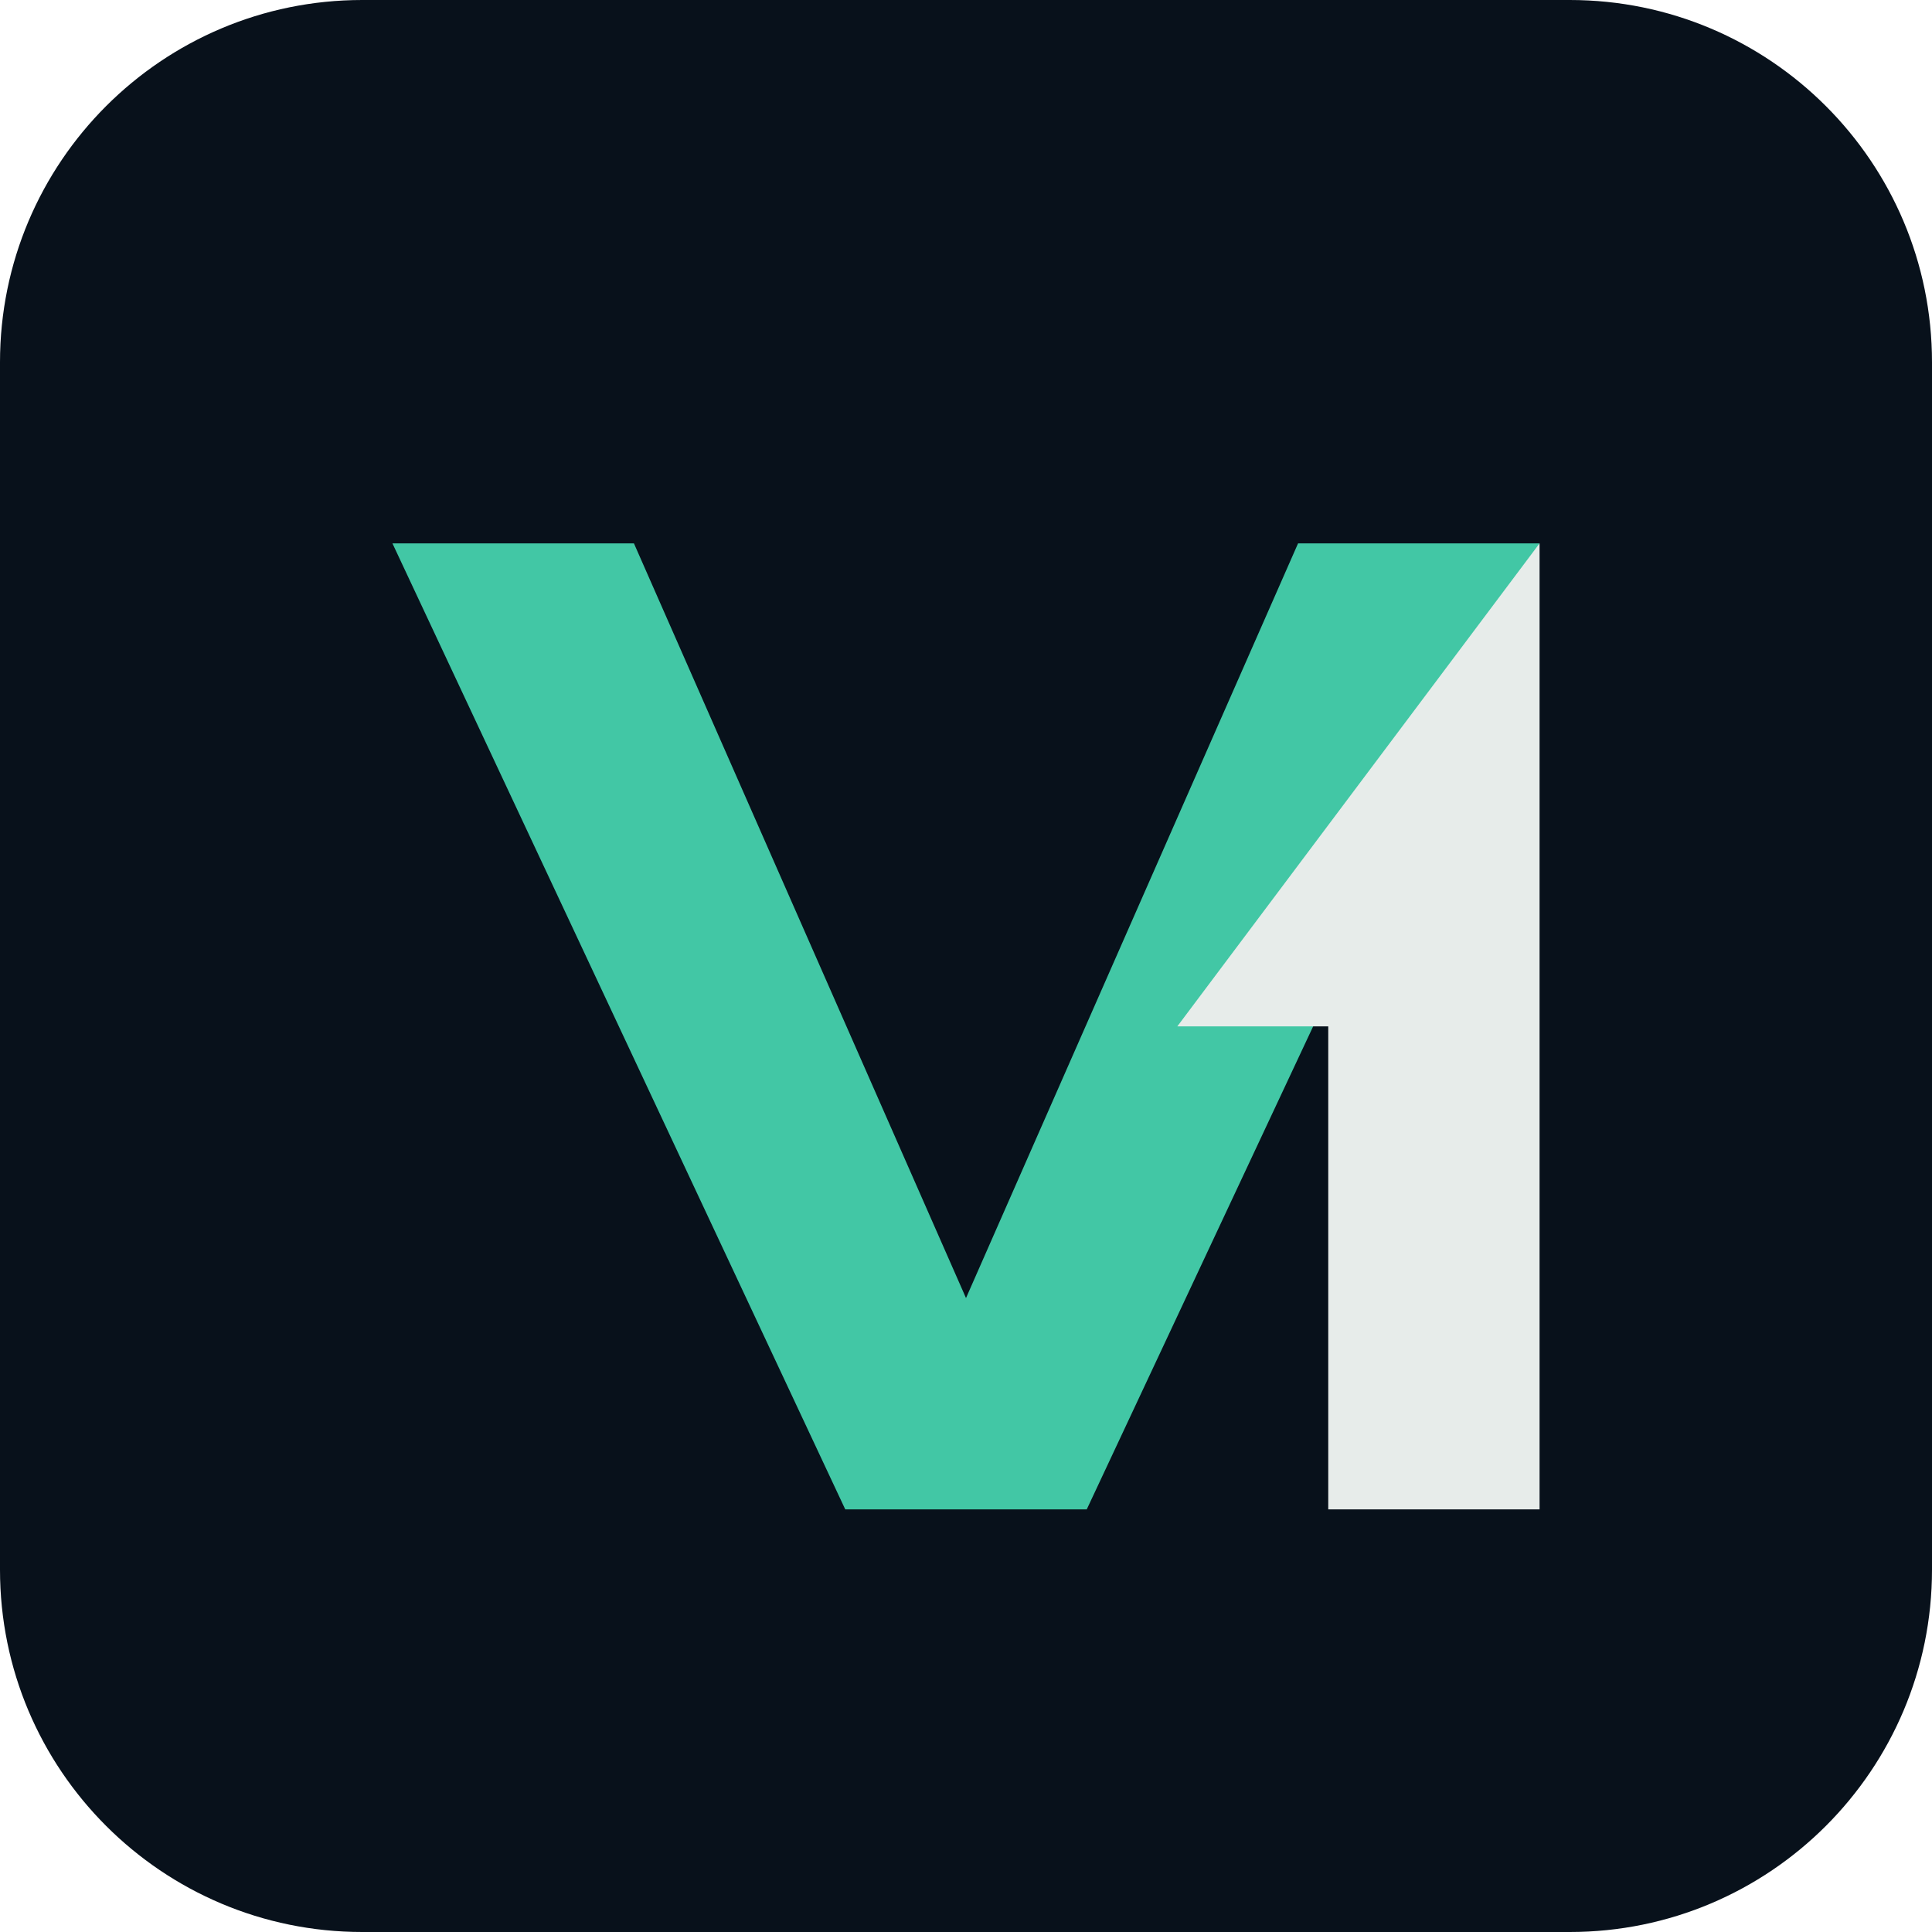
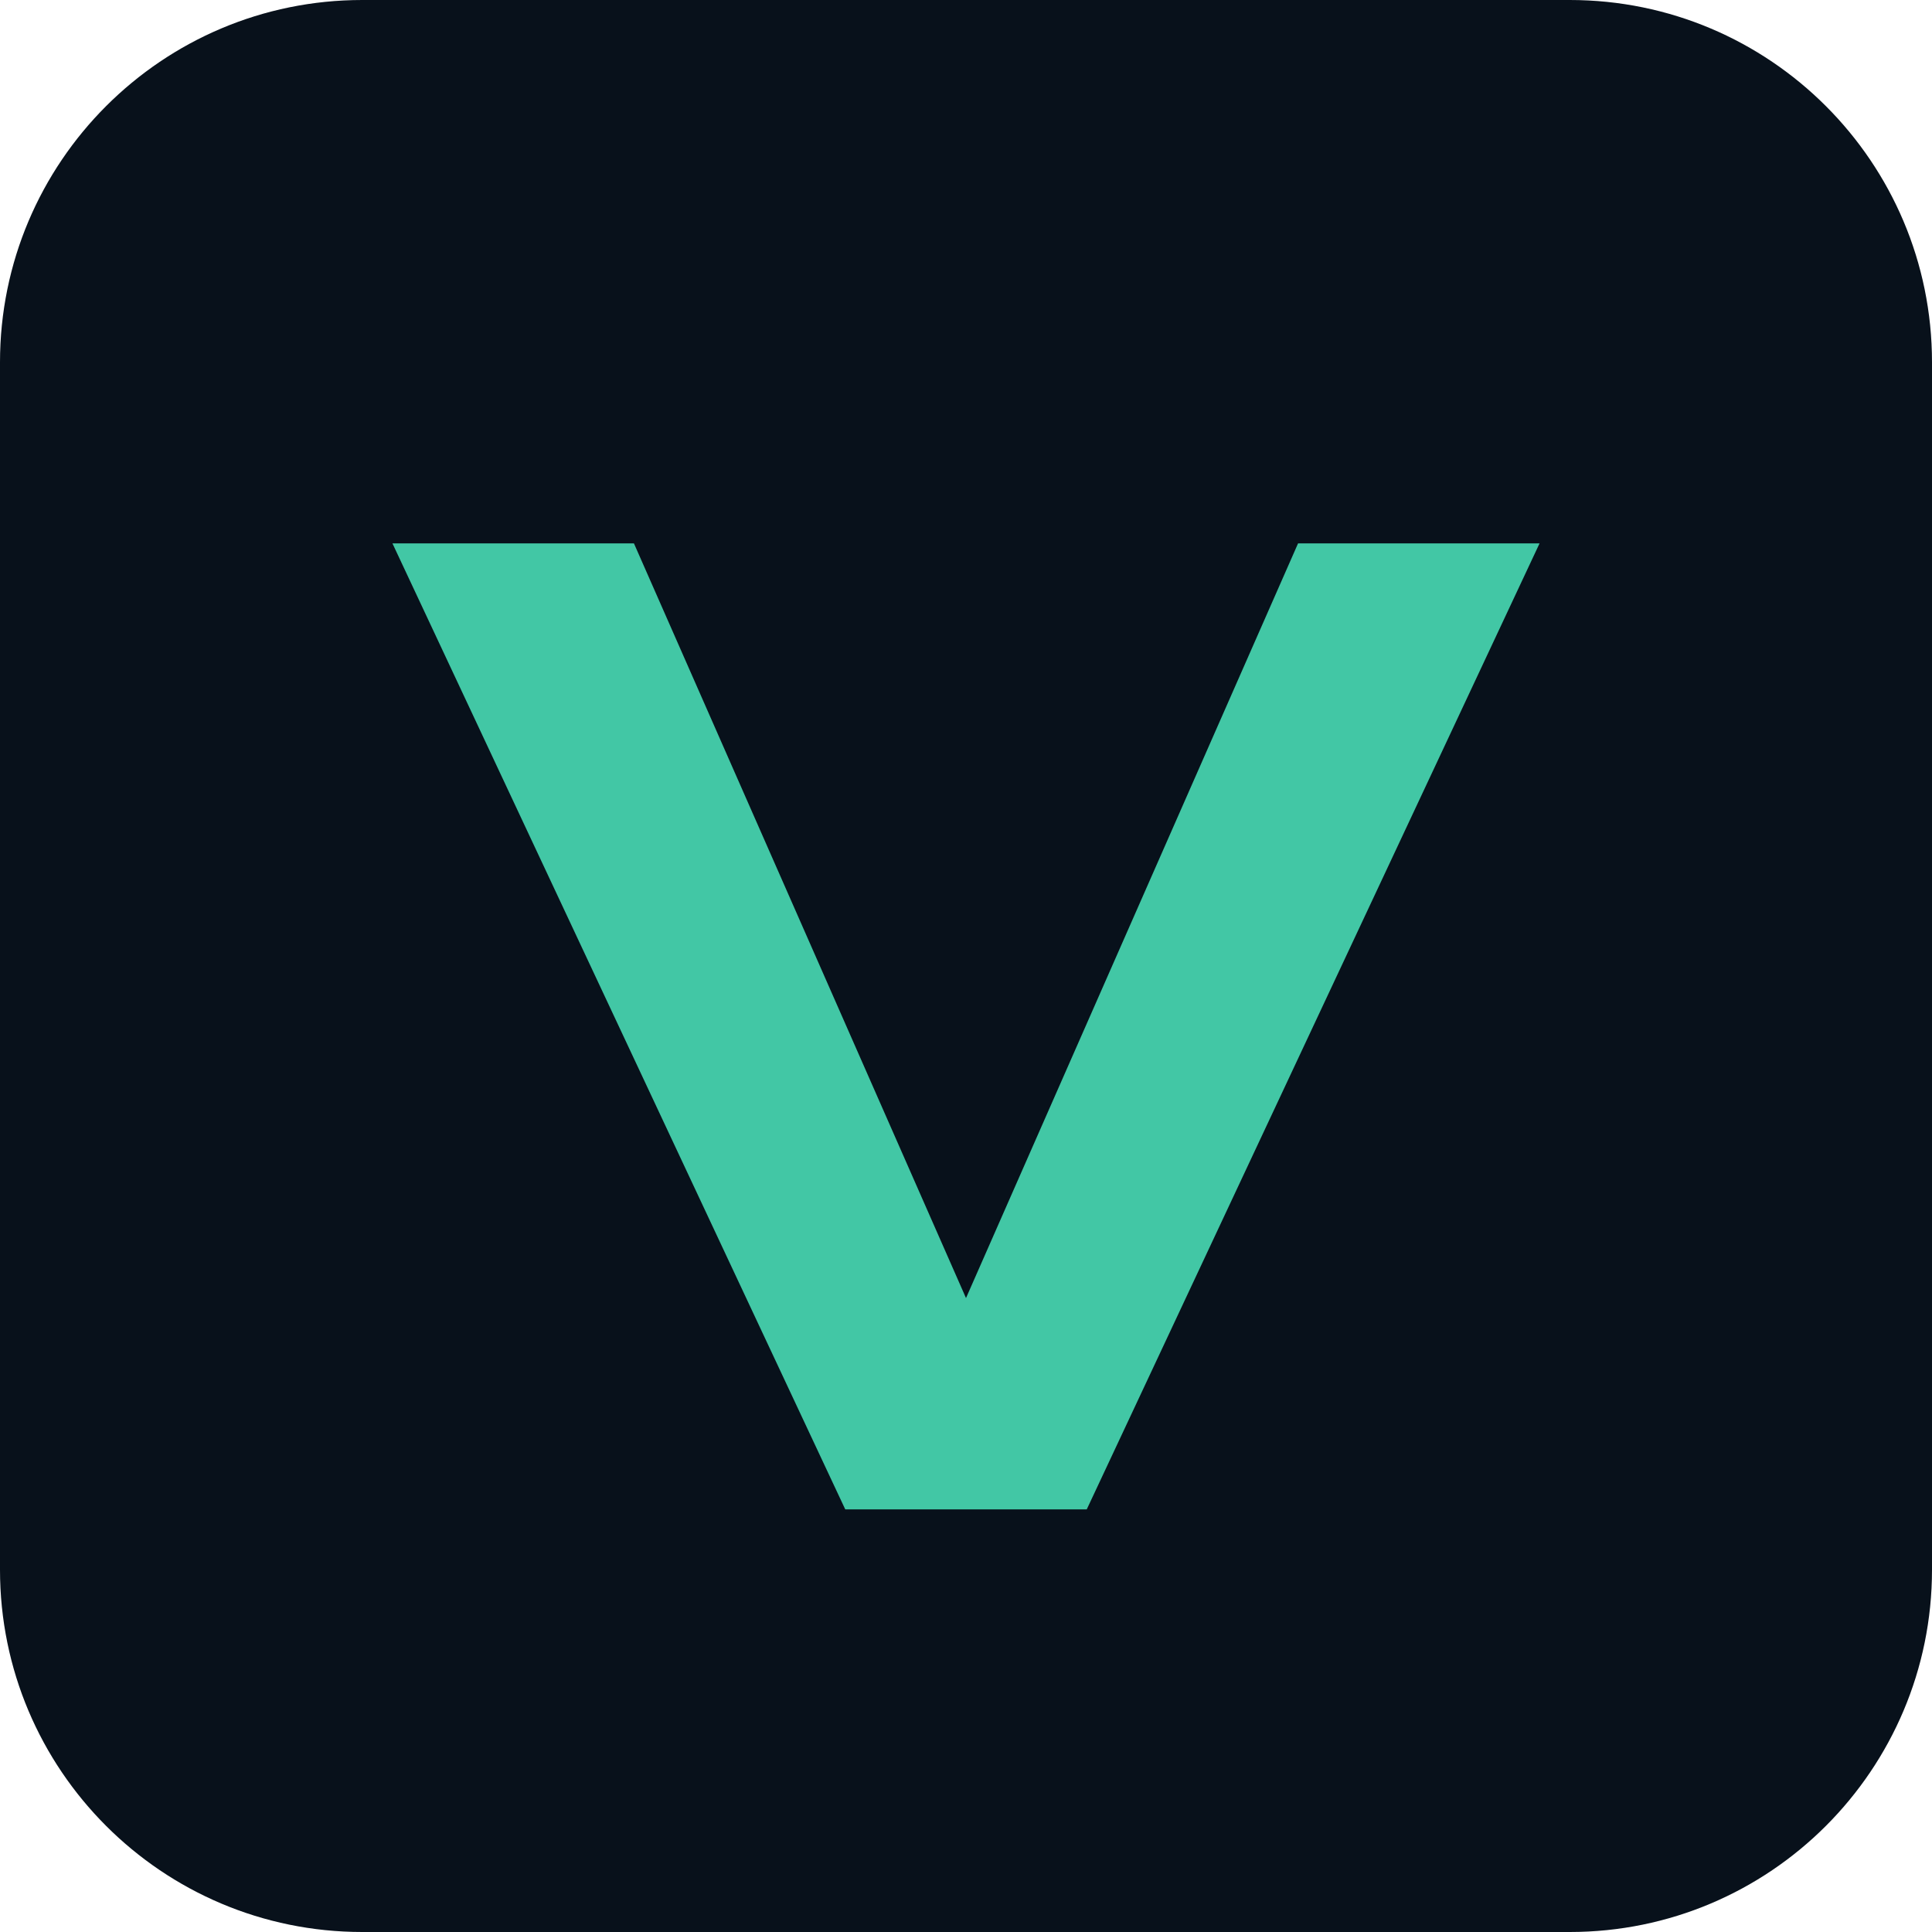
- <svg xmlns="http://www.w3.org/2000/svg" viewBox="0 0 64 64" role="img" aria-label="VM">
+ <svg xmlns="http://www.w3.org/2000/svg" viewBox="0 0 64 64" role="img" aria-label="V">
  <rect width="64" height="64" rx="12" fill="#08111b" />
  <path d="M13 18h8l11 25 11-25h8L36 50h-8L13 18Z" fill="#42c7a5" />
-   <path d="M39 34 51 18v32h-7V34h-5Z" fill="#e7ecea" />
</svg>
